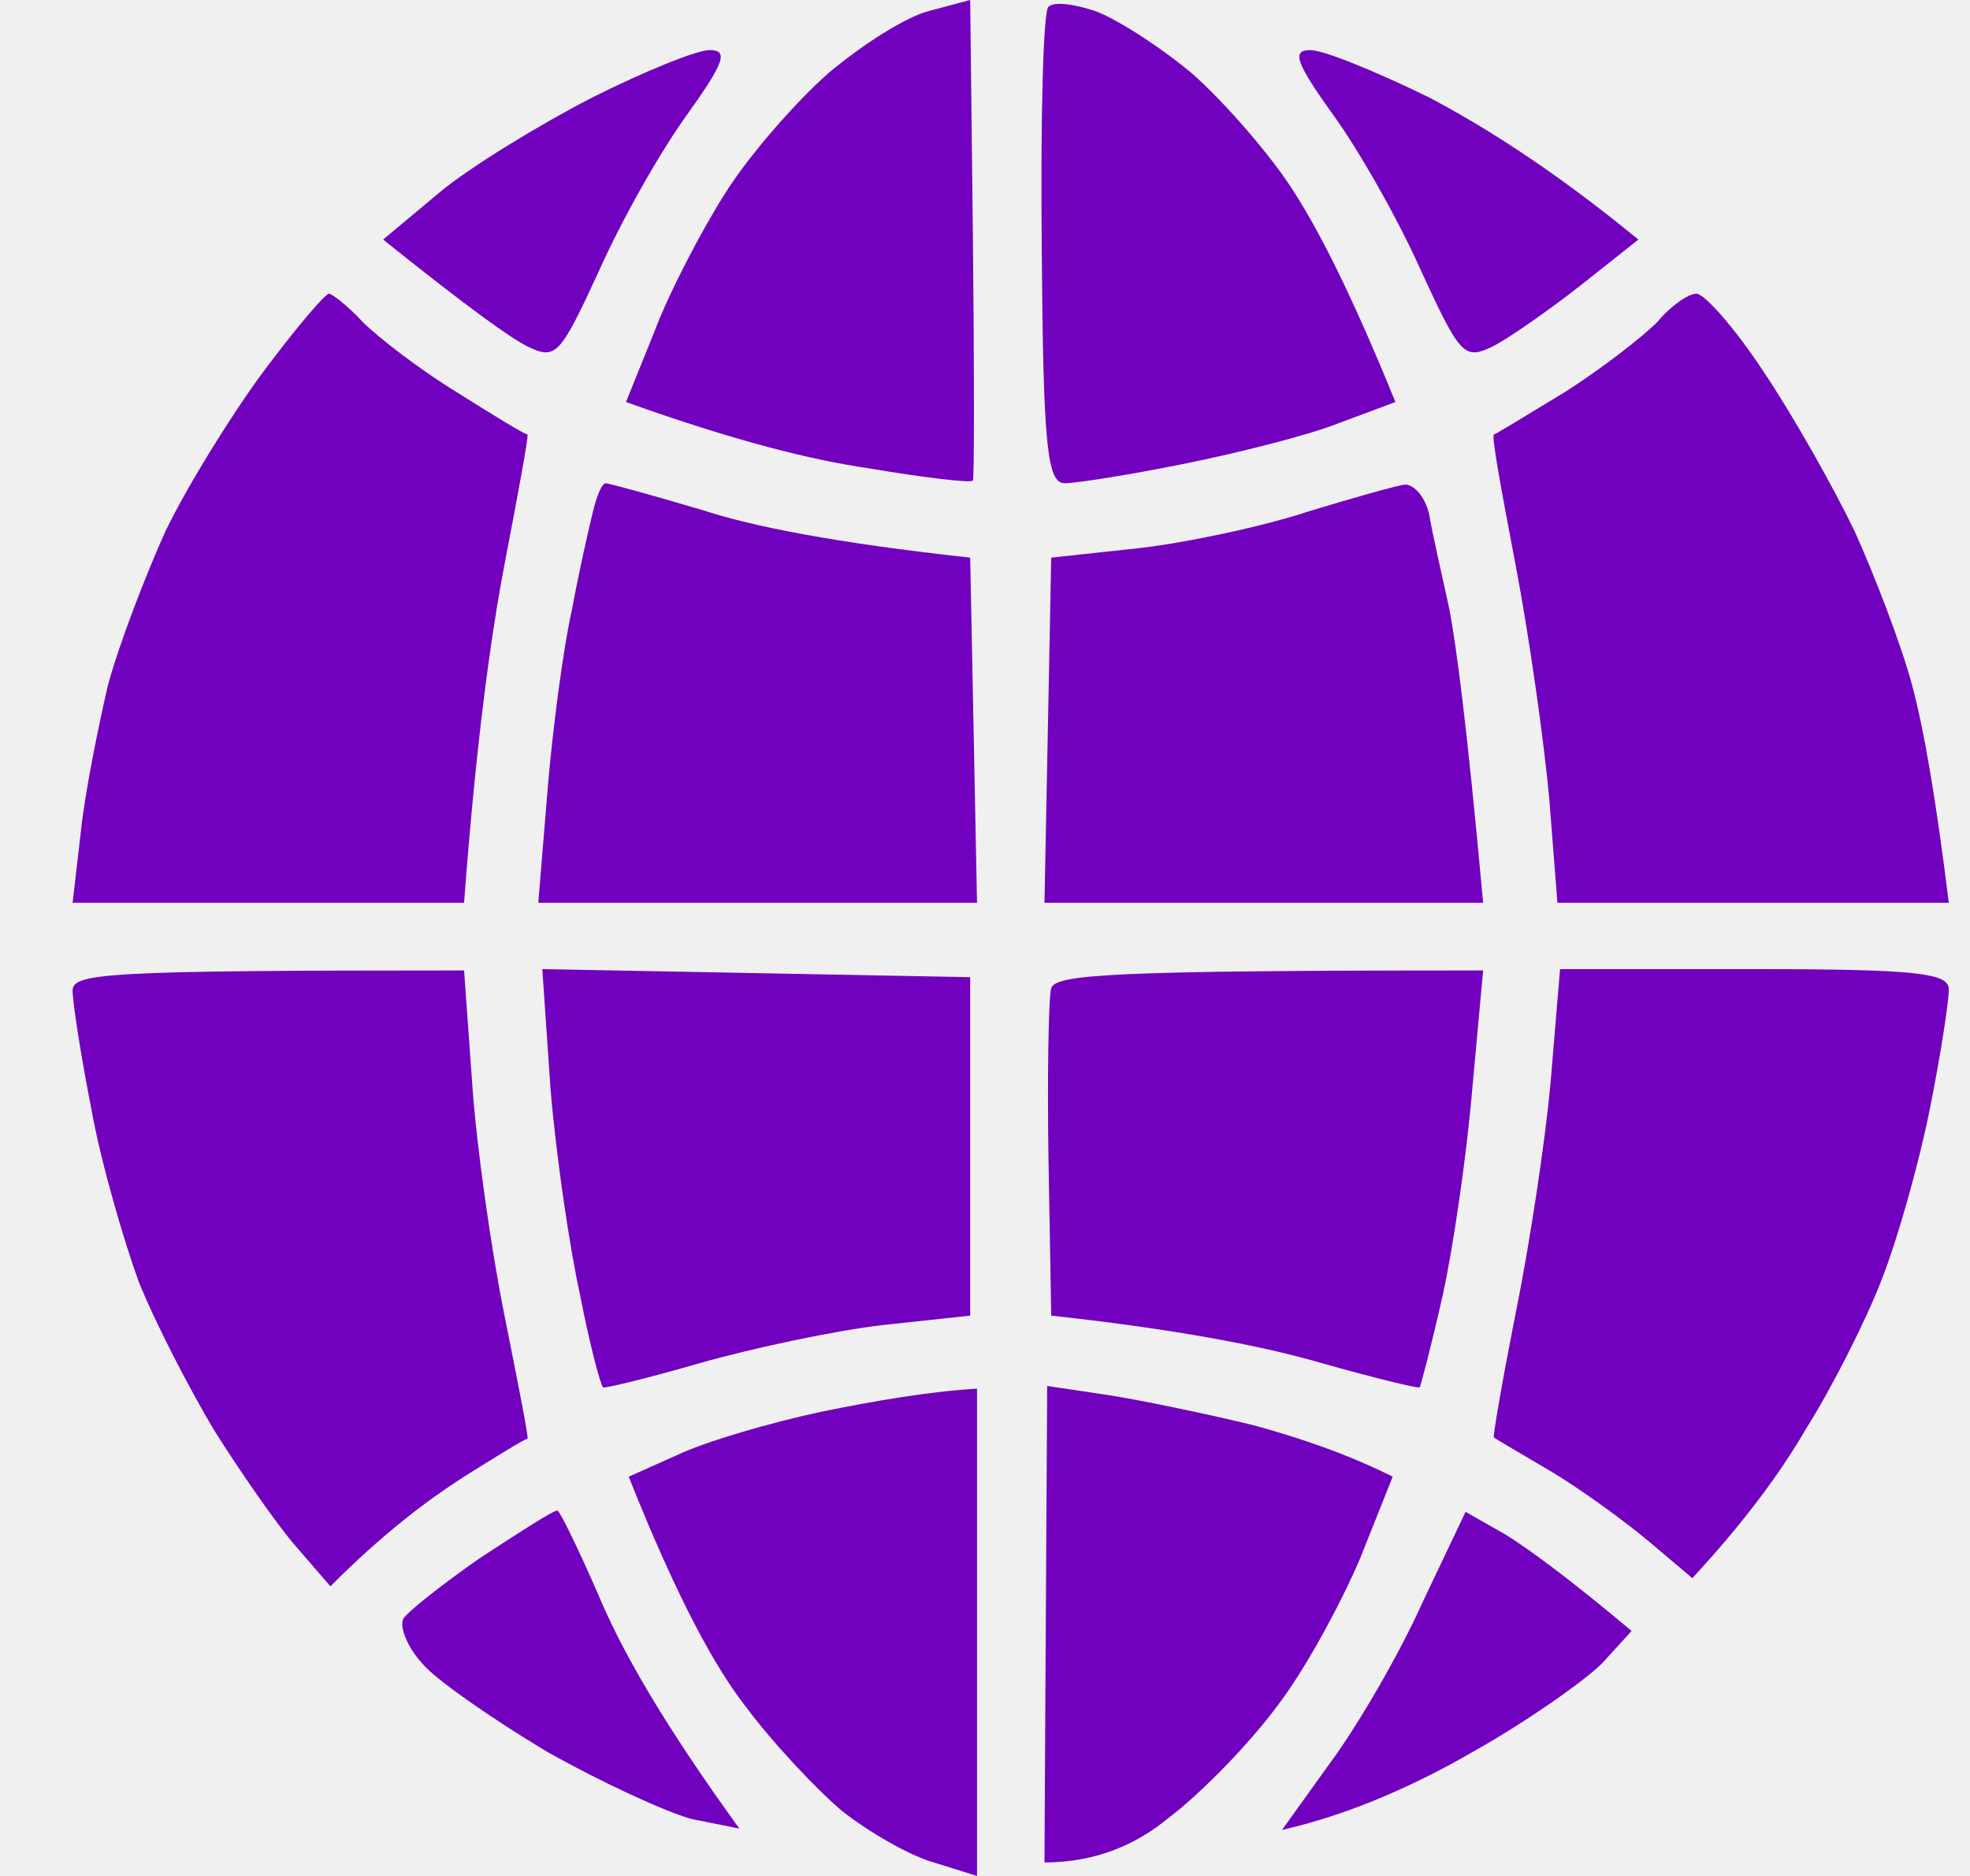
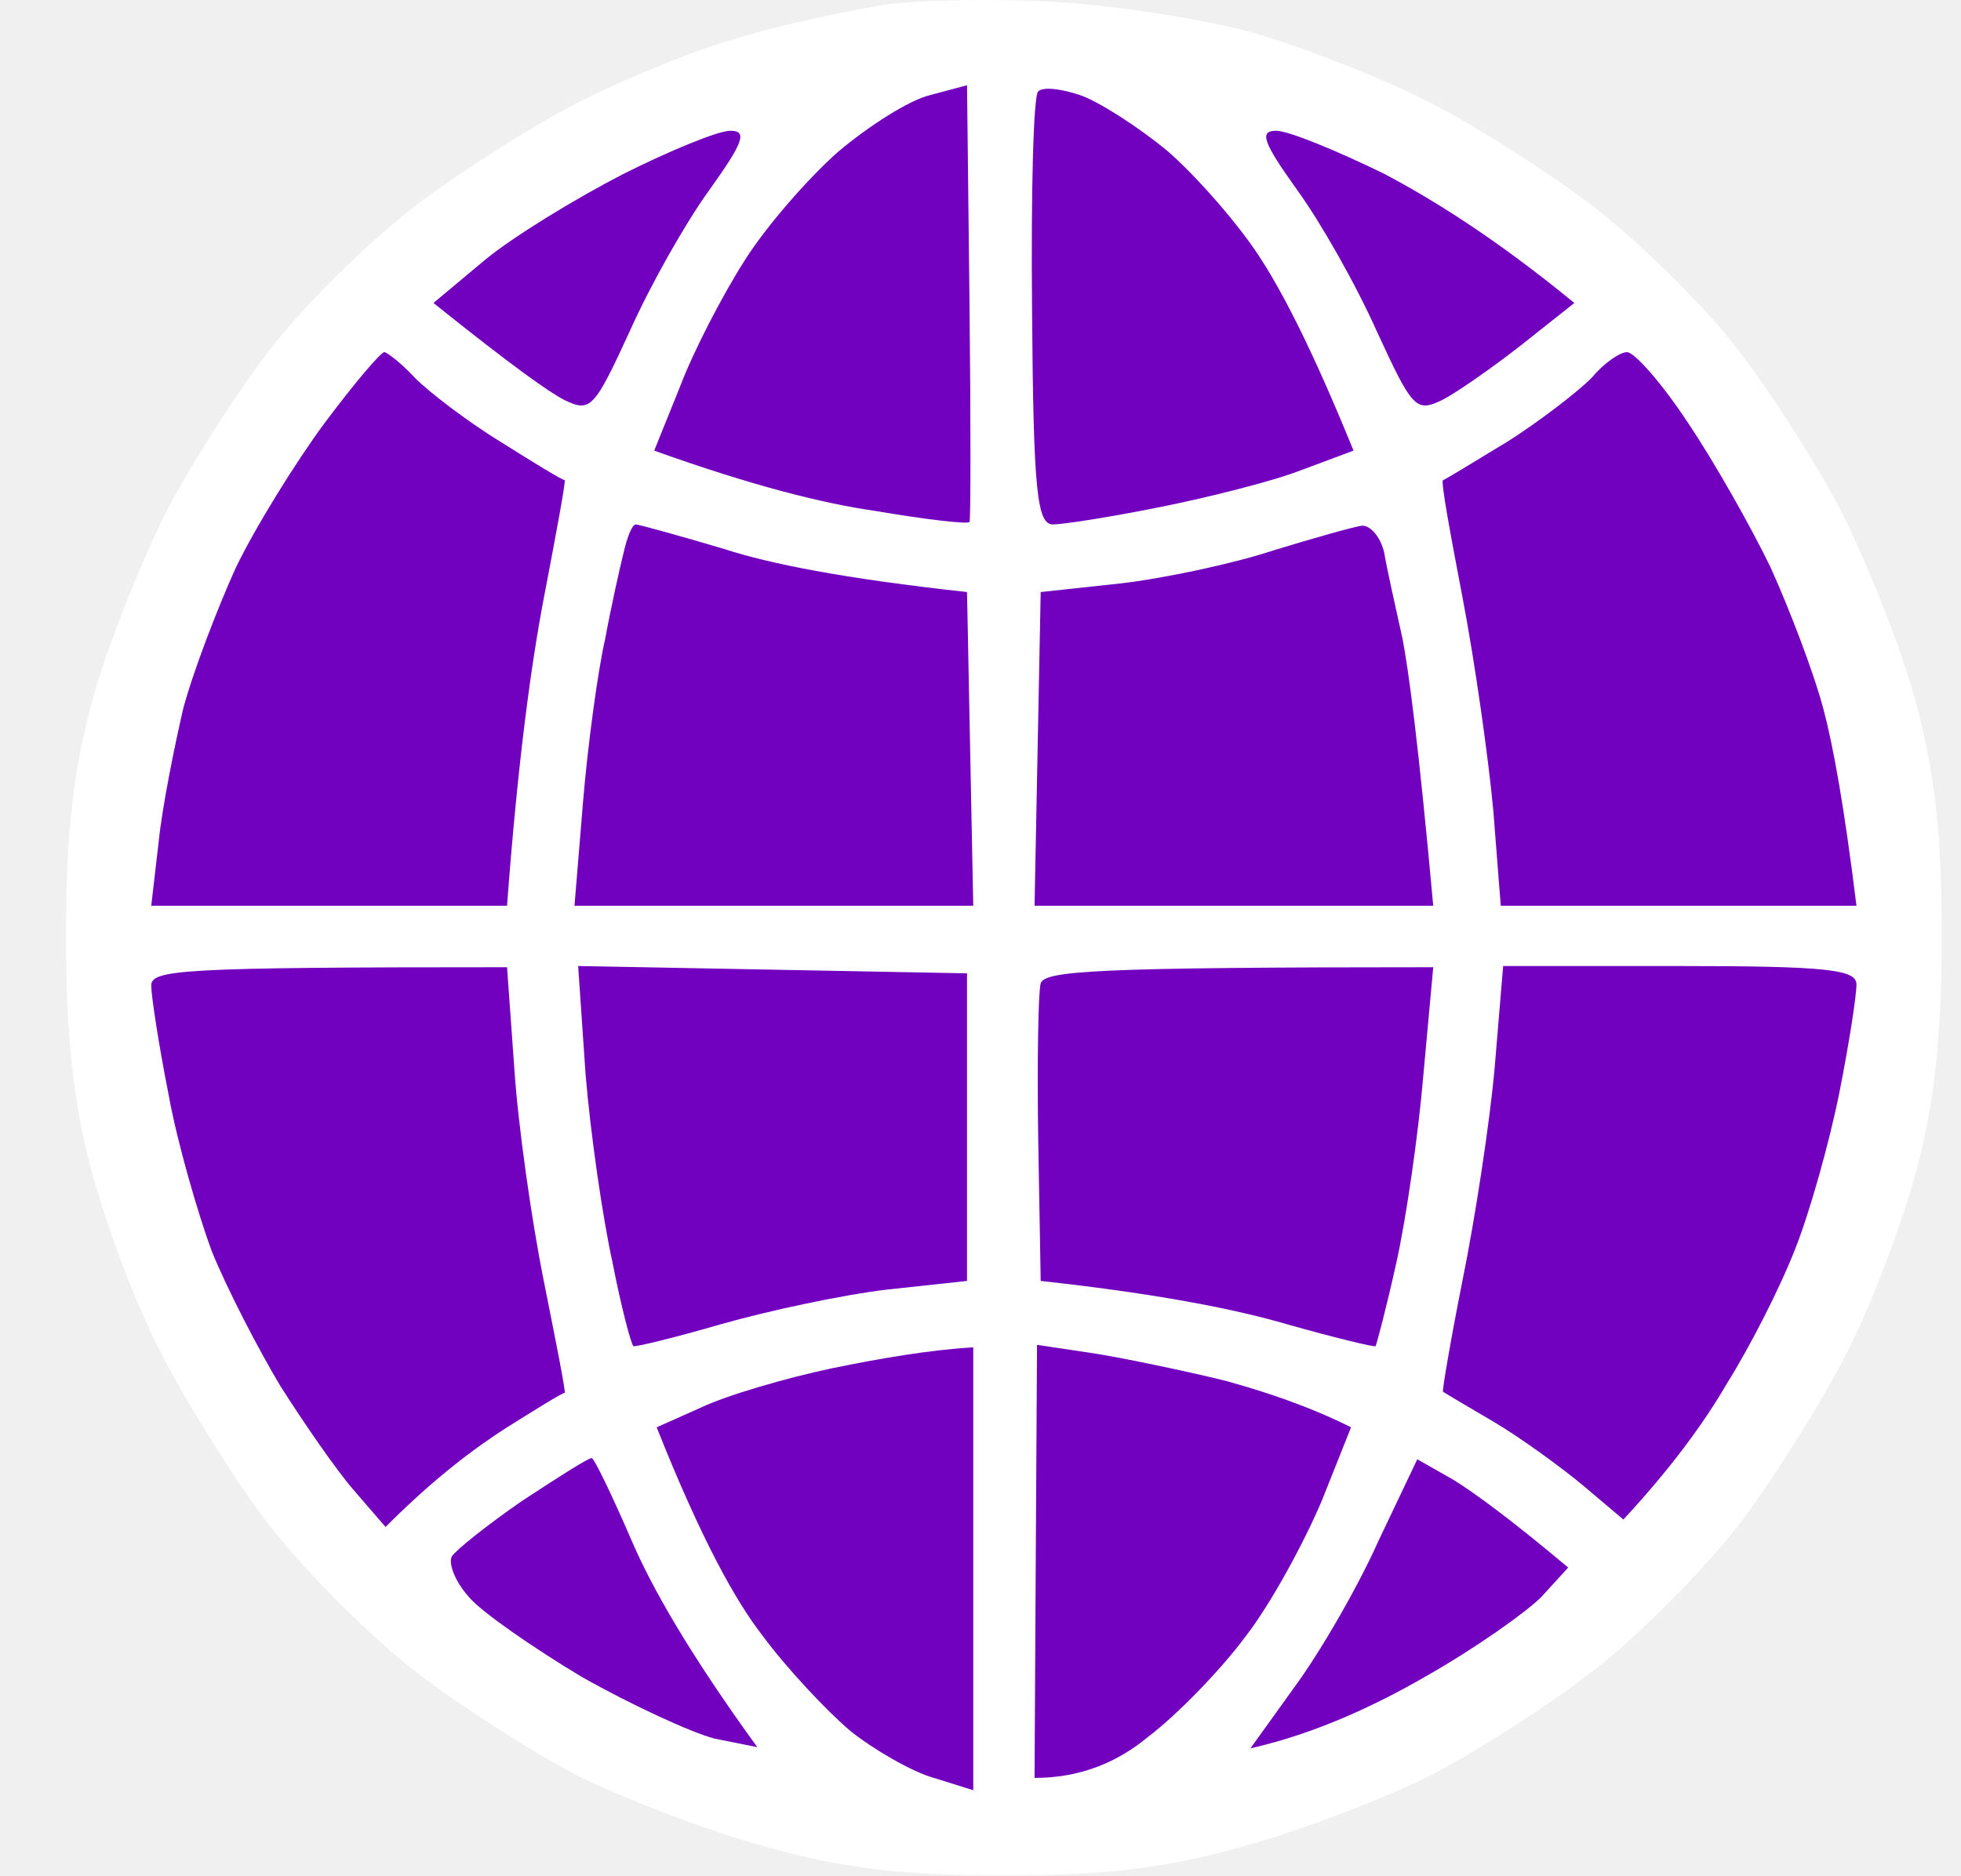
- <svg xmlns="http://www.w3.org/2000/svg" width="21" height="20" viewBox="0 0 21 20" fill="none">
-   <path d="M14.184 18.788C14.472 18.398 14.918 17.634 15.163 17.085L15.623 16.118L16.055 16.364C16.285 16.508 16.688 16.797 17.393 17.388L17.076 17.735C16.904 17.908 16.299 18.34 15.709 18.672C15.134 19.004 14.429 19.336 13.666 19.509L14.184 18.788Z" fill="#7100BF" />
-   <path d="M4.299 17.258C4.343 17.186 4.702 16.898 5.119 16.609C5.537 16.335 5.896 16.104 5.94 16.104C5.968 16.104 6.184 16.551 6.414 17.085C6.645 17.619 7.076 18.384 7.882 19.495L7.378 19.394C7.105 19.322 6.414 19.004 5.825 18.672C5.249 18.326 4.645 17.908 4.501 17.735C4.343 17.561 4.256 17.345 4.299 17.258Z" fill="#7100BF" />
-   <path d="M11.134 19.856L11.148 17.316L11.163 14.776L11.839 14.877C12.199 14.935 12.889 15.079 13.364 15.195C13.839 15.325 14.357 15.498 14.846 15.743L14.501 16.609C14.299 17.085 13.911 17.807 13.609 18.196C13.321 18.586 12.803 19.12 12.458 19.38C12.127 19.654 11.695 19.856 11.134 19.856Z" fill="#7100BF" />
-   <path d="M7.22 15.512C7.522 15.368 8.213 15.166 8.76 15.05C9.321 14.935 9.911 14.834 10.415 14.805V20L9.954 19.856C9.695 19.784 9.249 19.524 8.976 19.307C8.702 19.076 8.227 18.571 7.94 18.182C7.637 17.792 7.235 17.085 6.702 15.743L7.22 15.512Z" fill="#7100BF" />
-   <path d="M16.155 14.011C16.299 13.305 16.472 12.179 16.53 11.53L16.63 10.332H18.702C20.443 10.332 20.774 10.375 20.774 10.548C20.774 10.678 20.688 11.241 20.573 11.818C20.458 12.395 20.227 13.218 20.055 13.651C19.882 14.098 19.522 14.805 19.249 15.238C18.99 15.685 18.602 16.219 18.04 16.825L17.58 16.436C17.321 16.219 16.846 15.873 16.53 15.685C16.213 15.498 15.94 15.339 15.925 15.325C15.911 15.325 16.012 14.733 16.155 14.011Z" fill="#7100BF" />
-   <path d="M11.177 12.367C11.163 11.472 11.177 10.635 11.206 10.534C11.263 10.39 11.796 10.346 15.81 10.346L15.695 11.602C15.637 12.294 15.494 13.29 15.379 13.809C15.263 14.329 15.148 14.762 15.134 14.791C15.12 14.805 14.645 14.69 14.084 14.531C13.537 14.372 12.659 14.185 11.206 14.026L11.177 12.367Z" fill="#7100BF" />
-   <path d="M6.184 13.809C6.069 13.29 5.925 12.294 5.868 11.602L5.781 10.332L10.342 10.418V14.026L9.407 14.127C8.904 14.185 8.026 14.372 7.465 14.531C6.918 14.69 6.443 14.805 6.429 14.791C6.4 14.762 6.285 14.329 6.184 13.809Z" fill="#7100BF" />
-   <path d="M0.976 11.833C0.861 11.255 0.774 10.678 0.774 10.563C0.774 10.375 1.091 10.346 4.947 10.346L5.033 11.544C5.076 12.193 5.235 13.319 5.378 14.026L5.378 14.026C5.522 14.748 5.637 15.325 5.623 15.339C5.594 15.339 5.292 15.527 4.947 15.743C4.587 15.974 4.112 16.32 3.522 16.912L3.148 16.479C2.947 16.248 2.558 15.685 2.285 15.252C2.026 14.82 1.652 14.098 1.479 13.665C1.321 13.232 1.076 12.395 0.976 11.833Z" fill="#7100BF" />
-   <path d="M12.141 5.844C12.645 5.786 13.465 5.613 13.94 5.455C14.415 5.31 14.875 5.18 14.976 5.166C15.076 5.166 15.191 5.296 15.235 5.483C15.263 5.657 15.364 6.104 15.45 6.494C15.522 6.869 15.637 7.72 15.81 9.625H11.134L11.206 5.945L12.141 5.844Z" fill="#7100BF" />
-   <path d="M6.098 6.494C6.17 6.104 6.271 5.657 6.314 5.483C6.357 5.296 6.414 5.152 6.458 5.152C6.486 5.152 6.961 5.281 7.494 5.44C8.026 5.613 8.889 5.786 10.342 5.945L10.415 9.625H5.738L5.839 8.398C5.896 7.72 6.012 6.869 6.098 6.494Z" fill="#7100BF" />
-   <path d="M16.674 4.185C17.062 3.939 17.508 3.593 17.666 3.434C17.81 3.261 17.997 3.131 18.084 3.131C18.17 3.131 18.501 3.506 18.803 3.968C19.105 4.416 19.537 5.18 19.767 5.657C19.983 6.133 20.271 6.883 20.386 7.316C20.501 7.749 20.63 8.456 20.774 9.625H16.602L16.515 8.514C16.458 7.893 16.299 6.768 16.155 6.017C16.012 5.267 15.896 4.646 15.925 4.632C15.939 4.632 16.236 4.451 16.61 4.223L16.674 4.185Z" fill="#7100BF" />
-   <path d="M1.767 5.657C1.997 5.18 2.472 4.416 2.803 3.968C3.148 3.506 3.465 3.131 3.508 3.131C3.537 3.131 3.709 3.261 3.868 3.434C4.026 3.593 4.472 3.939 4.875 4.185C5.263 4.43 5.594 4.632 5.623 4.632C5.637 4.646 5.522 5.267 5.378 6.017C5.235 6.768 5.076 7.893 4.947 9.625H0.774L0.861 8.874C0.904 8.456 1.048 7.749 1.148 7.316C1.263 6.883 1.551 6.133 1.767 5.657Z" fill="#7100BF" />
-   <path d="M15.148 2.886C14.904 2.338 14.486 1.602 14.213 1.227C13.81 0.664 13.767 0.534 13.968 0.534C14.112 0.534 14.674 0.765 15.235 1.039C15.781 1.328 16.515 1.775 17.465 2.554L16.846 3.045C16.515 3.304 16.084 3.607 15.911 3.694C15.609 3.838 15.566 3.795 15.148 2.886Z" fill="#7100BF" />
-   <path d="M4.688 2.049C5.019 1.775 5.753 1.328 6.314 1.039C6.861 0.765 7.422 0.534 7.566 0.534C7.767 0.534 7.724 0.664 7.321 1.227C7.048 1.602 6.63 2.338 6.386 2.886C5.968 3.795 5.925 3.838 5.623 3.694C5.45 3.607 5.019 3.304 4.084 2.554L4.688 2.049Z" fill="#7100BF" />
-   <path d="M11.105 2.655C11.091 1.27 11.12 0.115 11.177 0.072C11.235 0.014 11.45 0.043 11.666 0.115C11.882 0.188 12.357 0.491 12.702 0.779C13.048 1.082 13.551 1.659 13.796 2.049C14.055 2.453 14.4 3.117 14.875 4.286L14.256 4.517C13.925 4.646 13.177 4.834 12.601 4.949C12.026 5.065 11.465 5.152 11.35 5.152C11.163 5.152 11.12 4.762 11.105 2.655Z" fill="#7100BF" />
-   <path d="M8.832 0.779C9.191 0.476 9.666 0.173 9.911 0.115L10.342 0L10.371 2.54C10.386 3.939 10.386 5.094 10.371 5.123C10.357 5.152 9.853 5.094 9.263 4.993C8.659 4.906 7.839 4.704 6.673 4.286L6.976 3.535C7.134 3.117 7.479 2.453 7.738 2.049C7.983 1.659 8.486 1.082 8.832 0.779Z" fill="#7100BF" />
+ <svg xmlns="http://www.w3.org/2000/svg" width="23" height="22" viewBox="0 0 23 22" fill="none">
+   <path d="M8.682 0.437C9.168 0.29 9.933 0.128 10.375 0.055C10.817 -0.004 11.745 -0.018 12.437 0.026C13.129 0.07 14.13 0.231 14.675 0.378C15.235 0.539 16.118 0.877 16.678 1.156C17.223 1.42 18.091 1.978 18.607 2.36C19.137 2.756 19.873 3.475 20.271 3.96C20.668 4.444 21.243 5.339 21.567 5.941C21.876 6.543 22.288 7.571 22.465 8.216C22.701 9.083 22.774 9.816 22.774 11.005C22.774 12.15 22.686 12.943 22.48 13.721C22.318 14.323 21.964 15.277 21.67 15.85C21.39 16.407 20.83 17.303 20.448 17.817C20.05 18.345 19.299 19.108 18.769 19.534C18.239 19.96 17.34 20.532 16.781 20.826C16.221 21.105 15.22 21.486 14.572 21.662C13.674 21.912 12.996 22 11.774 22C10.552 22 9.875 21.912 8.976 21.662C8.328 21.486 7.327 21.105 6.767 20.826C6.208 20.532 5.31 19.96 4.78 19.534C4.249 19.108 3.498 18.345 3.101 17.817C2.718 17.303 2.158 16.407 1.879 15.85C1.584 15.292 1.231 14.323 1.069 13.721C0.863 12.943 0.774 12.15 0.774 11.005C0.774 9.816 0.848 9.083 1.083 8.216C1.26 7.571 1.672 6.543 1.982 5.941C2.306 5.339 2.88 4.444 3.278 3.96C3.675 3.475 4.411 2.756 4.942 2.36C5.457 1.978 6.311 1.435 6.841 1.171C7.371 0.906 8.196 0.569 8.682 0.437Z" fill="white" />
+   <path d="M15.184 19.788C15.472 19.398 15.918 18.634 16.163 18.085L16.623 17.118L17.055 17.364C17.285 17.508 17.688 17.797 18.393 18.388L18.076 18.735C17.904 18.908 17.299 19.34 16.709 19.672C16.134 20.004 15.429 20.336 14.666 20.509L15.184 19.788Z" fill="#7100BF" />
+   <path d="M5.299 18.258C5.343 18.186 5.702 17.898 6.119 17.609C6.537 17.335 6.896 17.104 6.94 17.104C6.968 17.104 7.184 17.551 7.414 18.085C7.645 18.619 8.076 19.384 8.882 20.495L8.378 20.394C8.105 20.322 7.414 20.004 6.825 19.672C6.249 19.326 5.645 18.908 5.501 18.735C5.343 18.561 5.256 18.345 5.299 18.258Z" fill="#7100BF" />
+   <path d="M12.134 20.856L12.148 18.316L12.163 15.776L12.839 15.877C13.199 15.935 13.889 16.079 14.364 16.195C14.839 16.325 15.357 16.498 15.846 16.743L15.501 17.609C15.299 18.085 14.911 18.807 14.609 19.196C14.321 19.586 13.803 20.12 13.458 20.38C13.127 20.654 12.695 20.856 12.134 20.856Z" fill="#7100BF" />
+   <path d="M8.22 16.512C8.522 16.368 9.213 16.166 9.76 16.05C10.321 15.935 10.911 15.834 11.415 15.805V21L10.954 20.856C10.695 20.784 10.249 20.524 9.976 20.307C9.702 20.076 9.227 19.571 8.94 19.182C8.637 18.792 8.235 18.085 7.702 16.743L8.22 16.512Z" fill="#7100BF" />
+   <path d="M17.155 15.011C17.299 14.305 17.472 13.179 17.53 12.53L17.63 11.332H19.702C21.443 11.332 21.774 11.375 21.774 11.548C21.774 11.678 21.688 12.241 21.573 12.818C21.458 13.395 21.227 14.218 21.055 14.651C20.882 15.098 20.522 15.805 20.249 16.238C19.99 16.685 19.602 17.219 19.04 17.825L18.58 17.436C18.321 17.219 17.846 16.873 17.53 16.685C17.213 16.498 16.94 16.339 16.925 16.325C16.911 16.325 17.012 15.733 17.155 15.011Z" fill="#7100BF" />
+   <path d="M12.177 13.367C12.163 12.472 12.177 11.635 12.206 11.534C12.263 11.39 12.796 11.346 16.81 11.346L16.695 12.602C16.637 13.294 16.494 14.29 16.378 14.809C16.263 15.329 16.148 15.762 16.134 15.791C16.119 15.805 15.645 15.69 15.084 15.531C14.537 15.372 13.659 15.185 12.206 15.026L12.177 13.367Z" fill="#7100BF" />
+   <path d="M7.184 14.809C7.069 14.29 6.925 13.294 6.868 12.602L6.781 11.332L11.342 11.418V15.026L10.407 15.127C9.904 15.185 9.026 15.372 8.465 15.531C7.918 15.69 7.443 15.805 7.429 15.791C7.4 15.762 7.285 15.329 7.184 14.809Z" fill="#7100BF" />
+   <path d="M1.976 12.833C1.861 12.255 1.774 11.678 1.774 11.563C1.774 11.375 2.091 11.346 5.947 11.346L6.033 12.544C6.076 13.193 6.235 14.319 6.378 15.026L6.378 15.026C6.522 15.748 6.637 16.325 6.623 16.339C6.594 16.339 6.292 16.527 5.947 16.743C5.587 16.974 5.112 17.32 4.522 17.912L4.148 17.479C3.947 17.248 3.558 16.685 3.285 16.253C3.026 15.82 2.652 15.098 2.479 14.665C2.321 14.232 2.076 13.395 1.976 12.833Z" fill="#7100BF" />
+   <path d="M13.141 6.844C13.645 6.786 14.465 6.613 14.94 6.455C15.415 6.31 15.875 6.18 15.976 6.166C16.076 6.166 16.191 6.296 16.235 6.483C16.263 6.657 16.364 7.104 16.45 7.494C16.522 7.869 16.637 8.72 16.81 10.625H12.134L12.206 6.945L13.141 6.844Z" fill="#7100BF" />
+   <path d="M7.098 7.494C7.17 7.104 7.271 6.657 7.314 6.483C7.357 6.296 7.414 6.152 7.458 6.152C7.486 6.152 7.961 6.281 8.494 6.44C9.026 6.613 9.889 6.786 11.342 6.945L11.415 10.625H6.738L6.839 9.398C6.896 8.72 7.012 7.869 7.098 7.494Z" fill="#7100BF" />
+   <path d="M17.674 5.185C18.062 4.939 18.508 4.593 18.666 4.434C18.81 4.261 18.997 4.131 19.084 4.131C19.17 4.131 19.501 4.506 19.803 4.968C20.105 5.416 20.537 6.18 20.767 6.657C20.983 7.133 21.271 7.883 21.386 8.316C21.501 8.749 21.63 9.456 21.774 10.625H17.602L17.515 9.514C17.458 8.893 17.299 7.768 17.155 7.017C17.012 6.267 16.896 5.646 16.925 5.632C16.939 5.632 17.236 5.451 17.61 5.223L17.674 5.185Z" fill="#7100BF" />
+   <path d="M2.767 6.657C2.997 6.18 3.472 5.416 3.803 4.968C4.148 4.506 4.465 4.131 4.508 4.131C4.537 4.131 4.709 4.261 4.868 4.434C5.026 4.593 5.472 4.939 5.875 5.185C6.263 5.43 6.594 5.632 6.623 5.632C6.637 5.646 6.522 6.267 6.378 7.017C6.235 7.768 6.076 8.893 5.947 10.625H1.774L1.861 9.874C1.904 9.456 2.048 8.749 2.148 8.316C2.263 7.883 2.551 7.133 2.767 6.657Z" fill="#7100BF" />
+   <path d="M16.148 3.886C15.904 3.338 15.486 2.602 15.213 2.227C14.81 1.664 14.767 1.534 14.968 1.534C15.112 1.534 15.674 1.765 16.235 2.039C16.781 2.328 17.515 2.775 18.465 3.554L17.846 4.045C17.515 4.304 17.084 4.607 16.911 4.694C16.609 4.838 16.566 4.795 16.148 3.886Z" fill="#7100BF" />
+   <path d="M5.688 3.049C6.019 2.775 6.753 2.328 7.314 2.039C7.861 1.765 8.422 1.534 8.566 1.534C8.767 1.534 8.724 1.664 8.321 2.227C8.048 2.602 7.63 3.338 7.386 3.886C6.968 4.795 6.925 4.838 6.623 4.694C6.45 4.607 6.019 4.304 5.084 3.554L5.688 3.049Z" fill="#7100BF" />
+   <path d="M12.105 3.655C12.091 2.27 12.12 1.115 12.177 1.072C12.235 1.014 12.45 1.043 12.666 1.115C12.882 1.188 13.357 1.491 13.702 1.779C14.048 2.082 14.551 2.659 14.796 3.049C15.055 3.453 15.4 4.117 15.875 5.286L15.256 5.517C14.925 5.646 14.177 5.834 13.601 5.949C13.026 6.065 12.465 6.152 12.35 6.152C12.163 6.152 12.12 5.762 12.105 3.655Z" fill="#7100BF" />
+   <path d="M9.832 1.779C10.191 1.476 10.666 1.173 10.911 1.115L11.342 1L11.371 3.54C11.386 4.939 11.386 6.094 11.371 6.123C11.357 6.152 10.853 6.094 10.263 5.993C9.659 5.906 8.839 5.704 7.673 5.286L7.976 4.535C8.134 4.117 8.479 3.453 8.738 3.049C8.983 2.659 9.486 2.082 9.832 1.779Z" fill="#7100BF" />
</svg>
